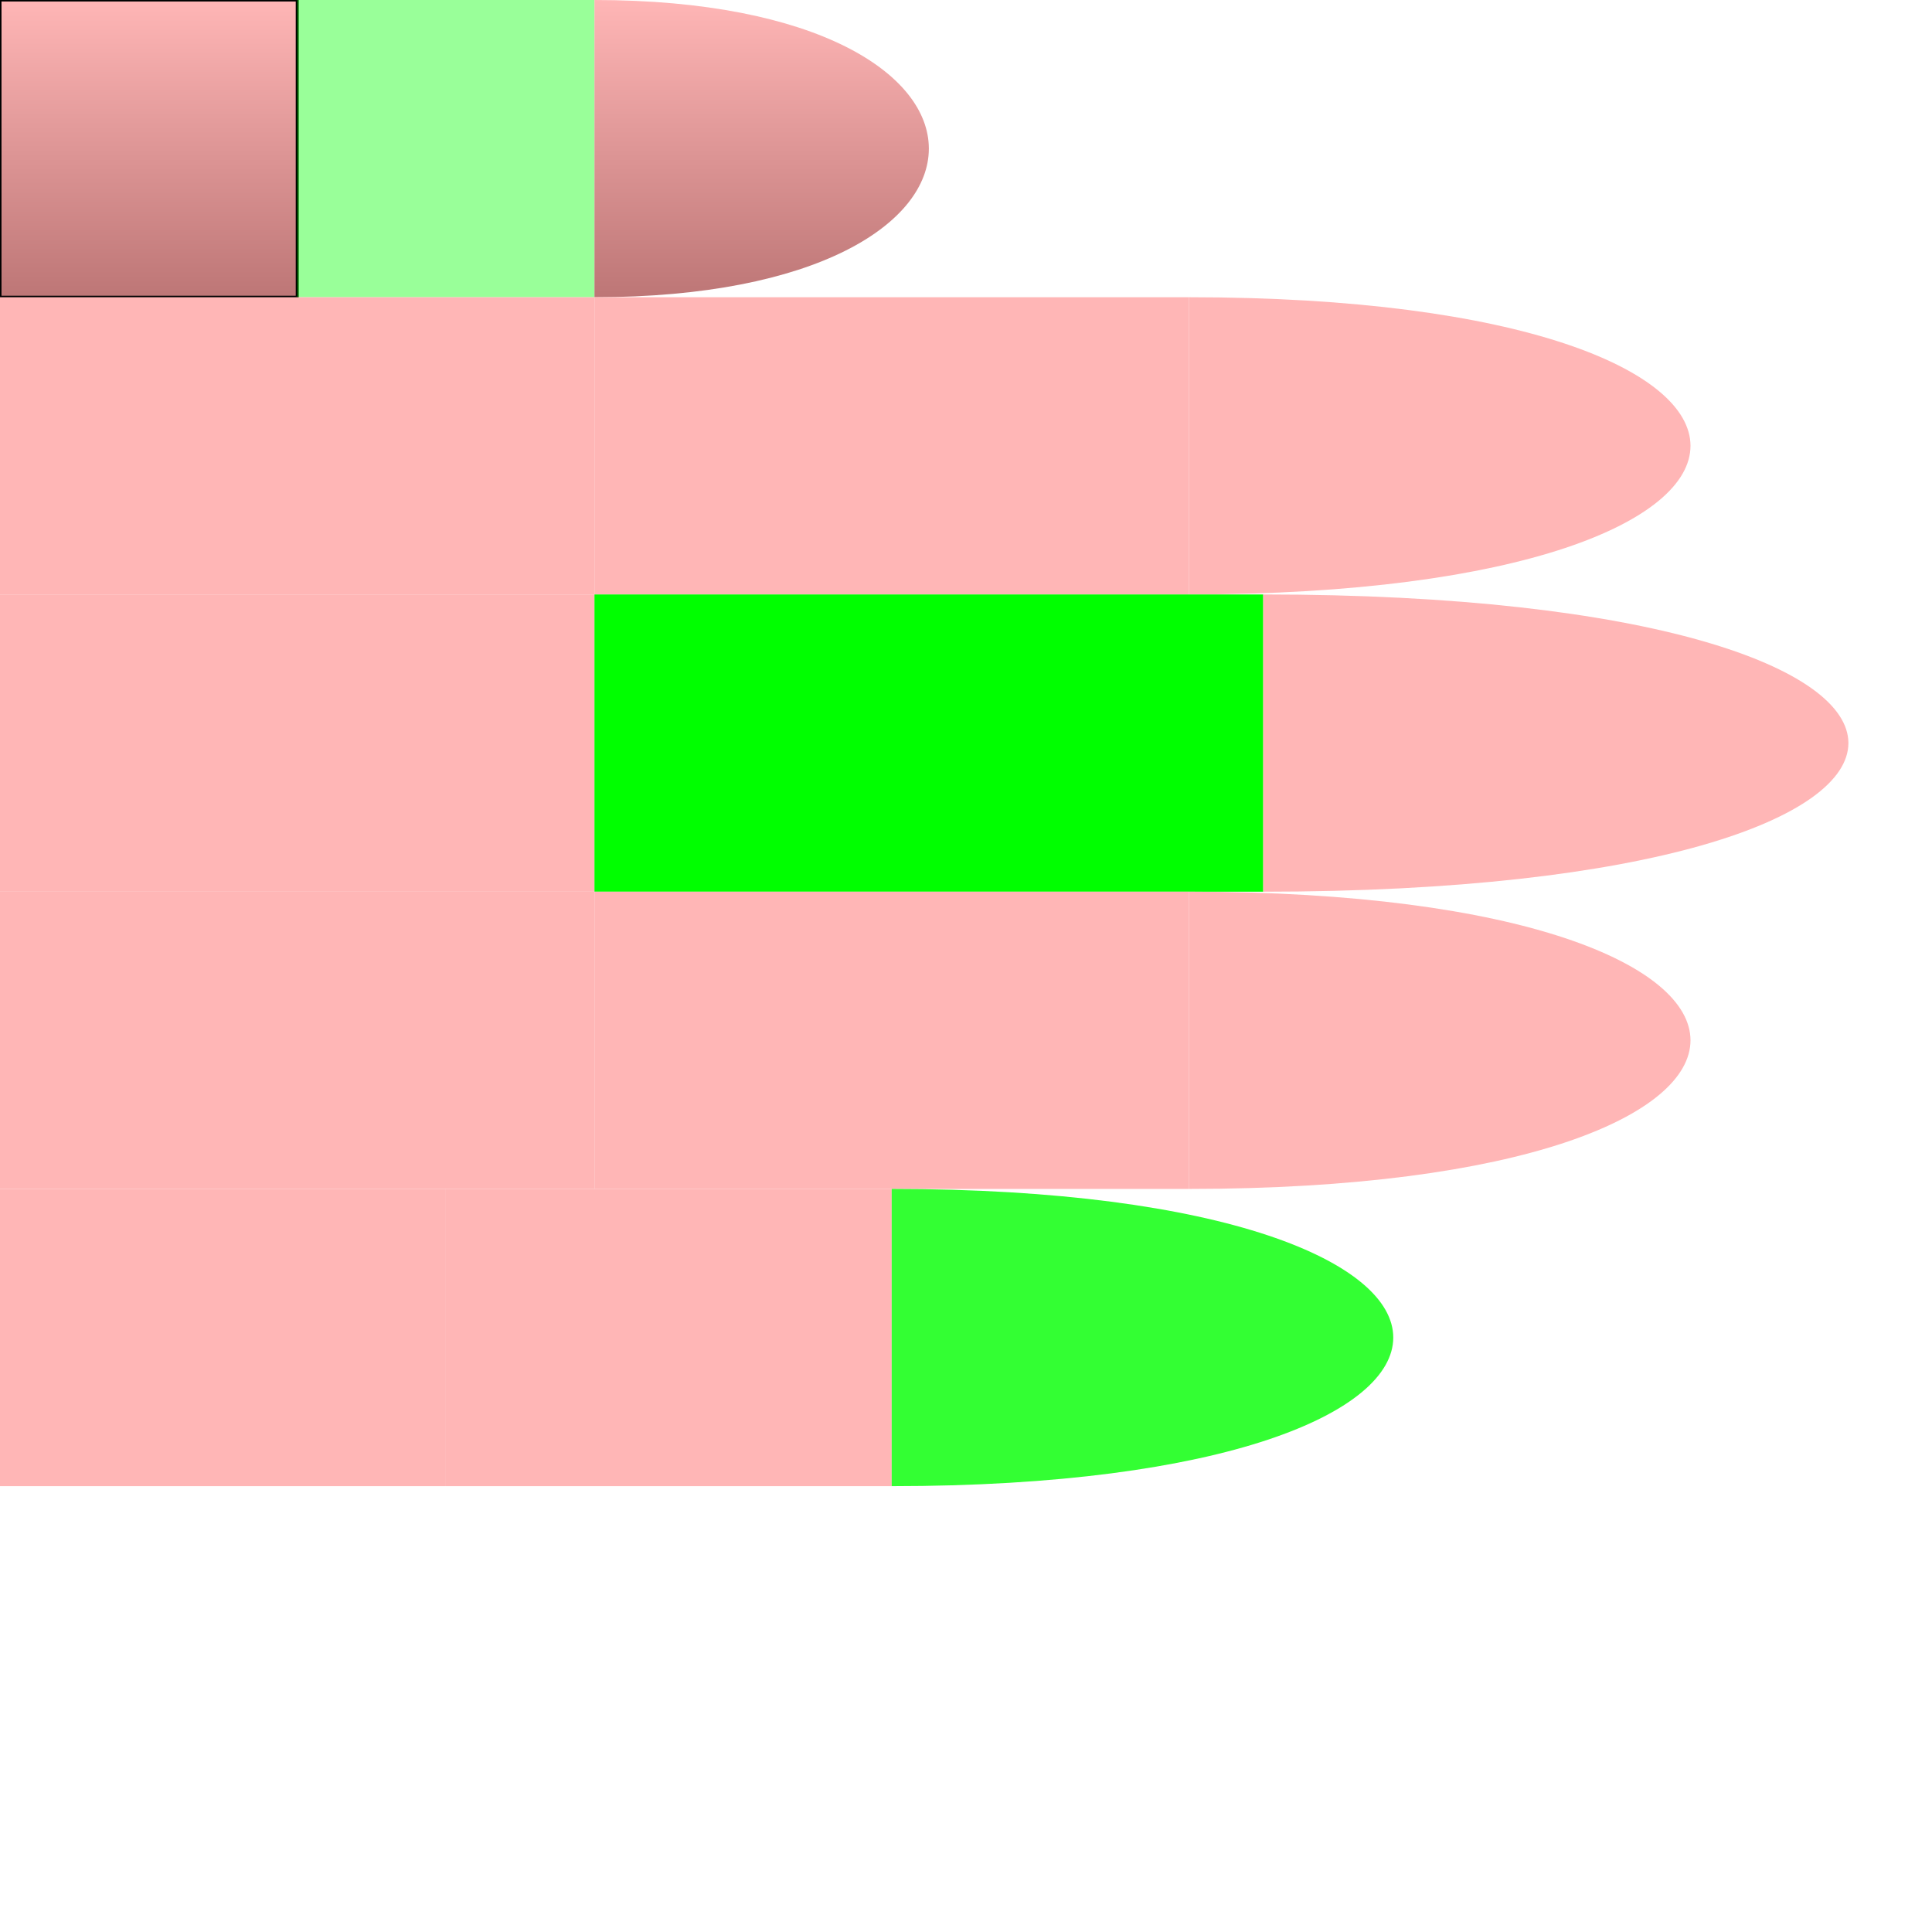
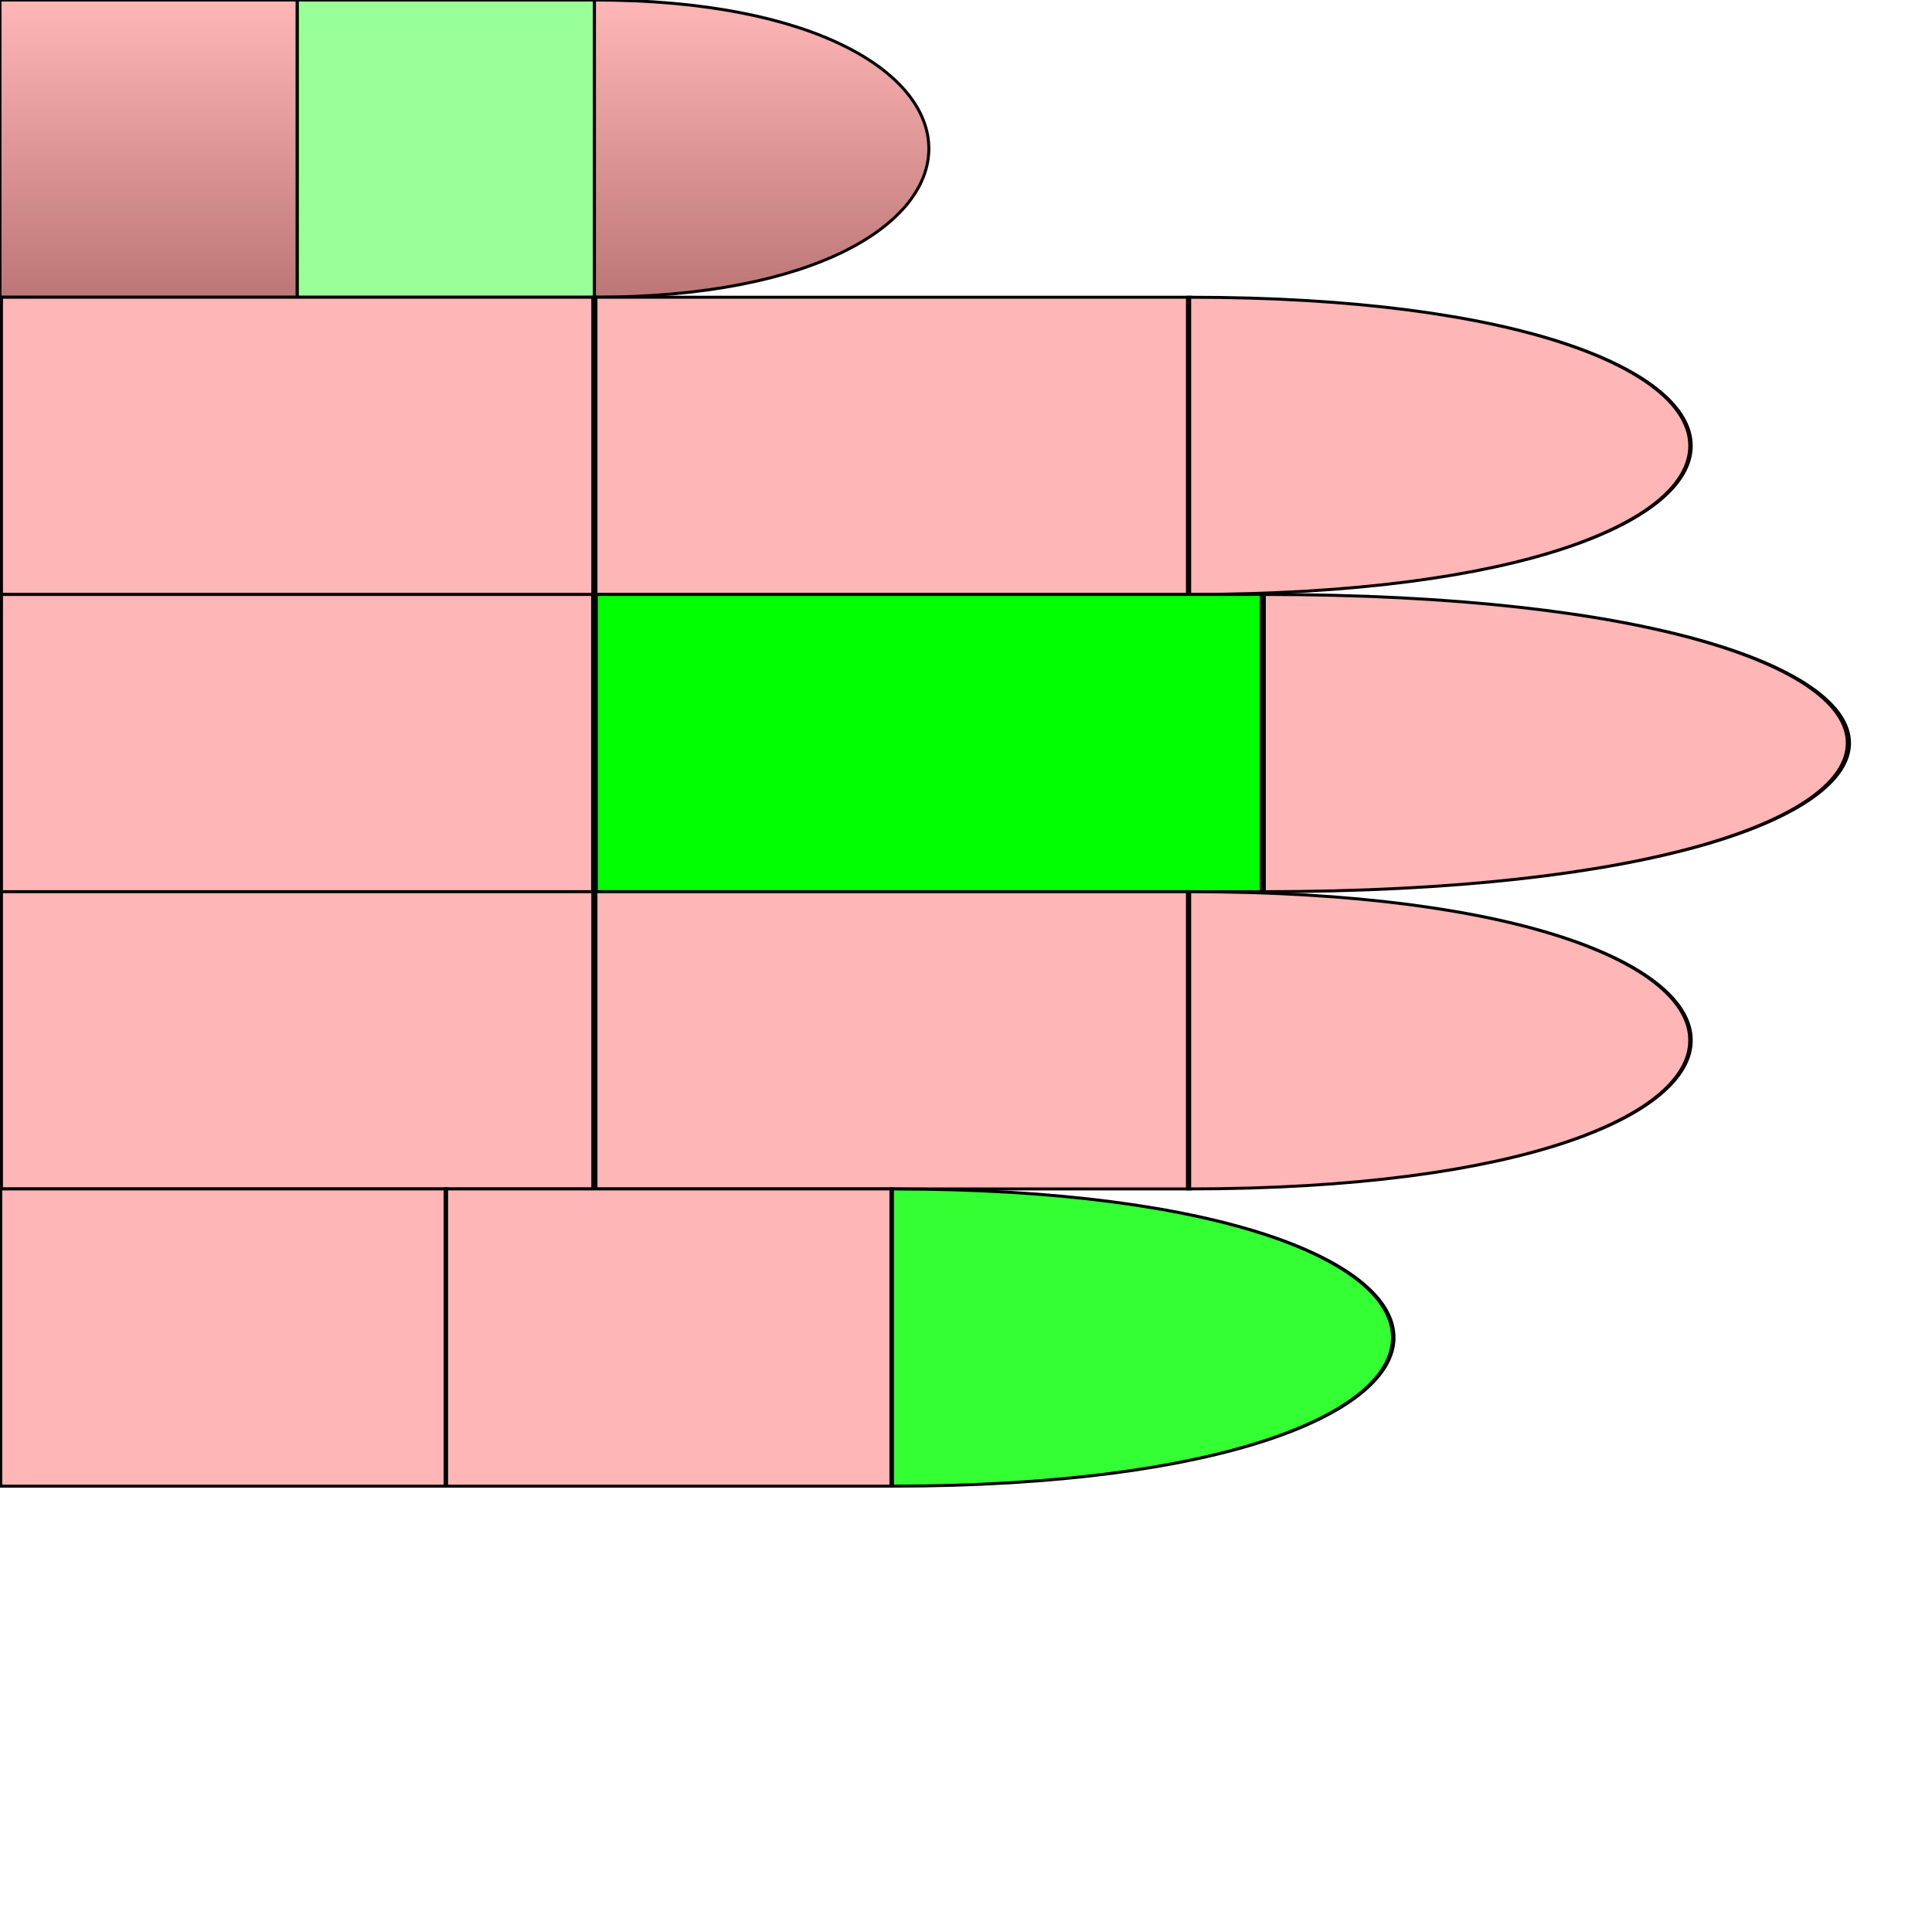
<svg xmlns="http://www.w3.org/2000/svg" id="chord-hand" viewBox="0 0 65 65" fill="none">
  <style>
+         #hand g use {
+             stroke: #000;
+             stroke-width: 0.1px;
+         }
        #thumb {
            fill: url("#thumbGradient");
        }
        #index {
            fill: #ffb6b6ff;
        }
        #middle {
            fill: #ffb6b6ff;
        }
        #ring {
            fill: #ffb6b6ff;
        }
        #pinky {
            fill: #ffb6b6ff;
        }
    #thumb #mf {
        fill: #0F06;
        False {
            True {stroke: #00F; stroke-width: 2px;}
            False {stroke: #000; stroke-width: 0.1px}
        }
    }#pinky #pf {
        fill: #0F0C;
        False {
            True {stroke: #00F; stroke-width: 2px;}
            False {stroke: #000; stroke-width: 0.1px}
        }
    }#middle #mf {
        fill: #0F0F;
        False {
            True {stroke: #00F; stroke-width: 2px;}
            False {stroke: #000; stroke-width: 0.1px}
        }
    }</style>
  <defs>
    <linearGradient id="thumbGradient" x1="1" x2="1" y1="0" y2="1">
      <stop offset="0%" stop-color="#ffb6b6ff" />
      <stop offset="100%" stop-color="#BD7676" />
    </linearGradient>
    <path id="phalange" d="                 M 0 0                  L 10 0                 L 10 10                 L 0 10                 Z" stroke-width="useCurrent" stroke="useCurrent" />
    <path id="tip" d="                 M 0 0                  C 15 0, 15 10, 0 10                 L 0 10                 Z" stroke-width="useCurrent" stroke="useCurrent" />
-     <g id="hand" viewBox="0 0 50 50" x="0" y="0">
-       <g id="thumb">
-         <use id="me" href="#phalange" stroke="#000" stroke-width="0.1px" transform="translate(0,0) scale(1,1) " />
-         <use id="mf" href="#phalange" transform="translate(10,0) scale(1,1) " />
-         <use id="pf" href="#tip" transform="translate(20,0) scale(1,1) " />
-       </g>
-       <g id="index" transform="translate(0,10)">
-         <use id="me" href="#phalange" transform="translate(0,0) scale(2,1) " />
-         <use id="mf" href="#phalange" transform="translate(20,0) scale(2,1) " />
-         <use id="pf" href="#tip" transform="translate(40,0) scale(1.5,1) " />
-       </g>
-       <g id="middle" transform="translate(0,20)">
-         <use id="me" href="#phalange" transform="translate(0,0) scale(2,1) " />
-         <use id="mf" href="#phalange" transform="translate(20,0) scale(2.25,1) " />
-         <use id="pf" href="#tip" transform="translate(42.5,0) scale(1.75,1) " />
-       </g>
-       <g id="ring" transform="translate(0,30)">
-         <use id="me" href="#phalange" transform="translate(0,0) scale(2,1) " />
-         <use id="mf" href="#phalange" transform="translate(20,0) scale(2,1) " />
-         <use id="pf" href="#tip" transform="translate(40,0) scale(1.5,1) " />
-       </g>
-       <g id="pinky" transform="translate(0,40)">
-         <use id="me" href="#phalange" transform="translate(0,0) scale(1.5,1) " />
-         <use id="mf" href="#phalange" transform="translate(15,0) scale(1.5,1) " />
-         <use id="pf" href="#tip" transform="translate(30,0) scale(1.5,1) " />
-       </g>
+   </defs>
+   <g id="hand" viewBox="0 0 50 50" x="0" y="0">
+     <g id="thumb">
+       <use id="me" href="#phalange" stroke="#000" stroke-width="0.1px" transform="translate(0,0) scale(1,1) " />
+       <use id="mf" href="#phalange" transform="translate(10,0) scale(1,1) " />
+       <use id="pf" href="#tip" transform="translate(20,0) scale(1,1) " />
    </g>
-   </defs>
-   <use href="#hand" transform="translate(0,0) rotate(0)" />
+     <g id="index" transform="translate(0,10)">
+       <use id="me" href="#phalange" transform="translate(0,0) scale(2,1) " />
+       <use id="mf" href="#phalange" transform="translate(20,0) scale(2,1) " />
+       <use id="pf" href="#tip" transform="translate(40,0) scale(1.5,1) " />
+     </g>
+     <g id="middle" transform="translate(0,20)">
+       <use id="me" href="#phalange" transform="translate(0,0) scale(2,1) " />
+       <use id="mf" href="#phalange" transform="translate(20,0) scale(2.25,1) " />
+       <use id="pf" href="#tip" transform="translate(42.5,0) scale(1.75,1) " />
+     </g>
+     <g id="ring" transform="translate(0,30)">
+       <use id="me" href="#phalange" transform="translate(0,0) scale(2,1) " />
+       <use id="mf" href="#phalange" transform="translate(20,0) scale(2,1) " />
+       <use id="pf" href="#tip" transform="translate(40,0) scale(1.5,1) " />
+     </g>
+     <g id="pinky" transform="translate(0,40)">
+       <use id="me" href="#phalange" transform="translate(0,0) scale(1.5,1) " />
+       <use id="mf" href="#phalange" transform="translate(15,0) scale(1.5,1) " />
+       <use id="pf" href="#tip" transform="translate(30,0) scale(1.5,1) " />
+     </g>
+   </g>
</svg>
